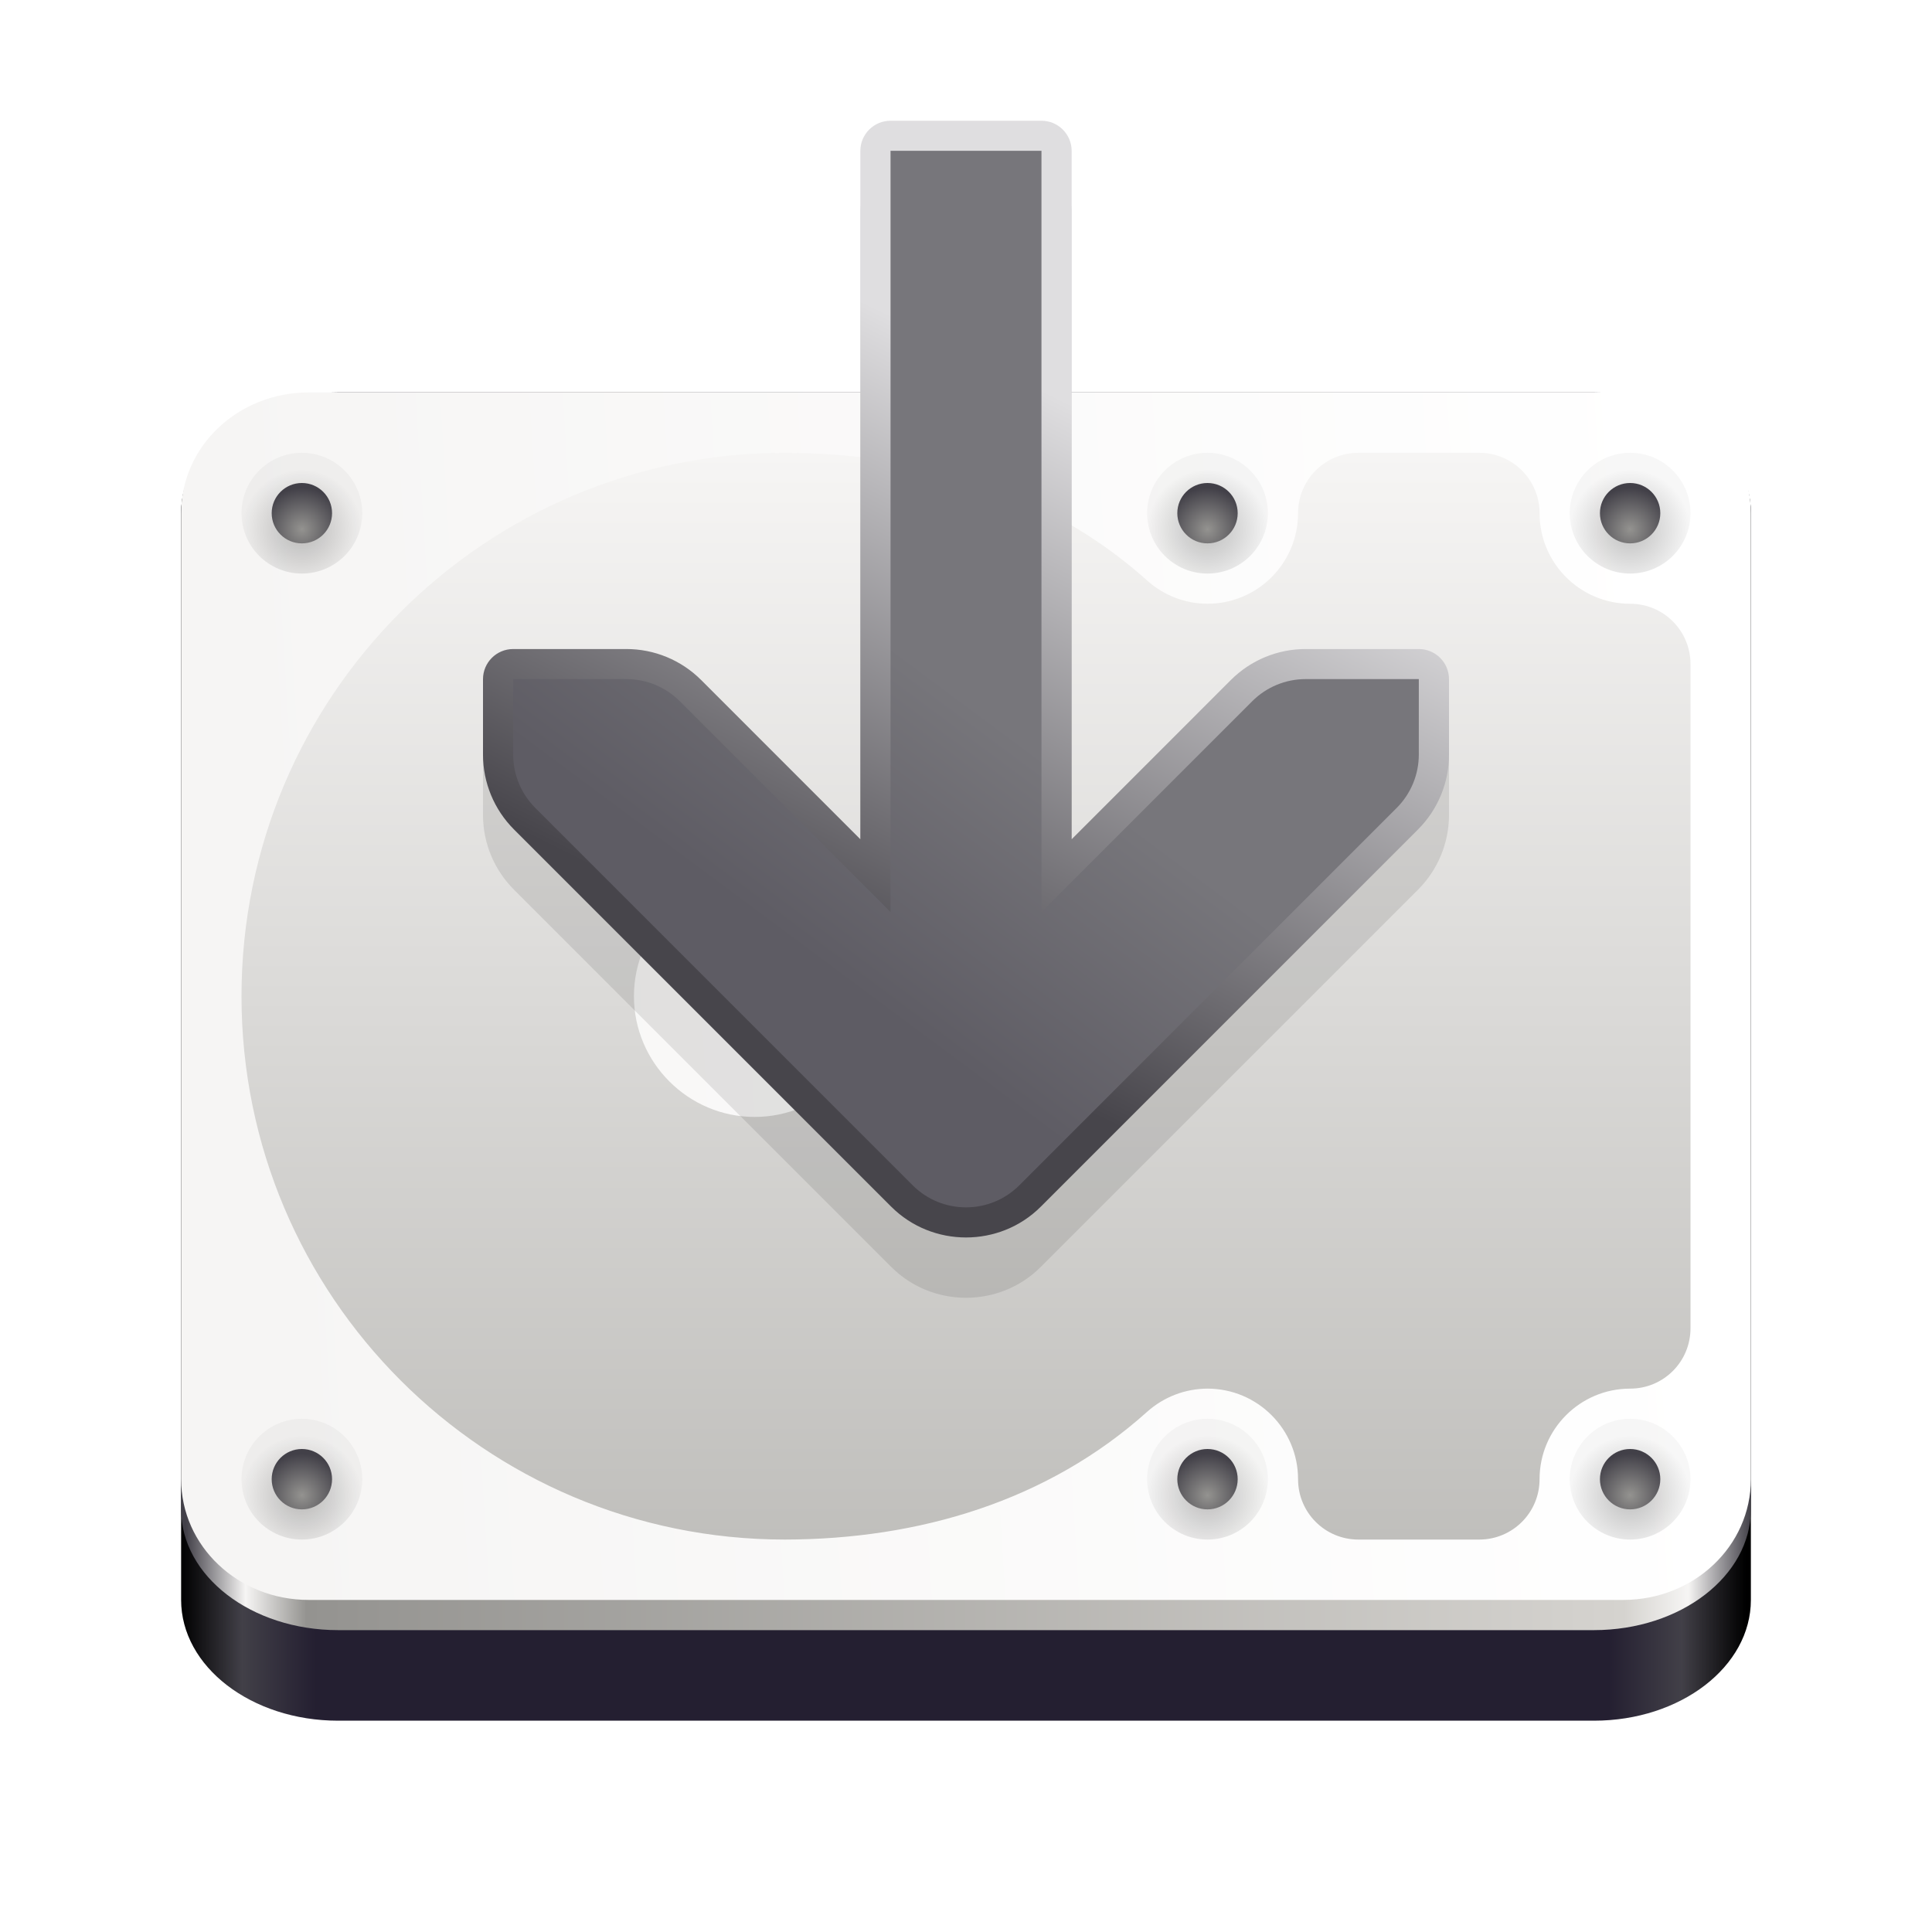
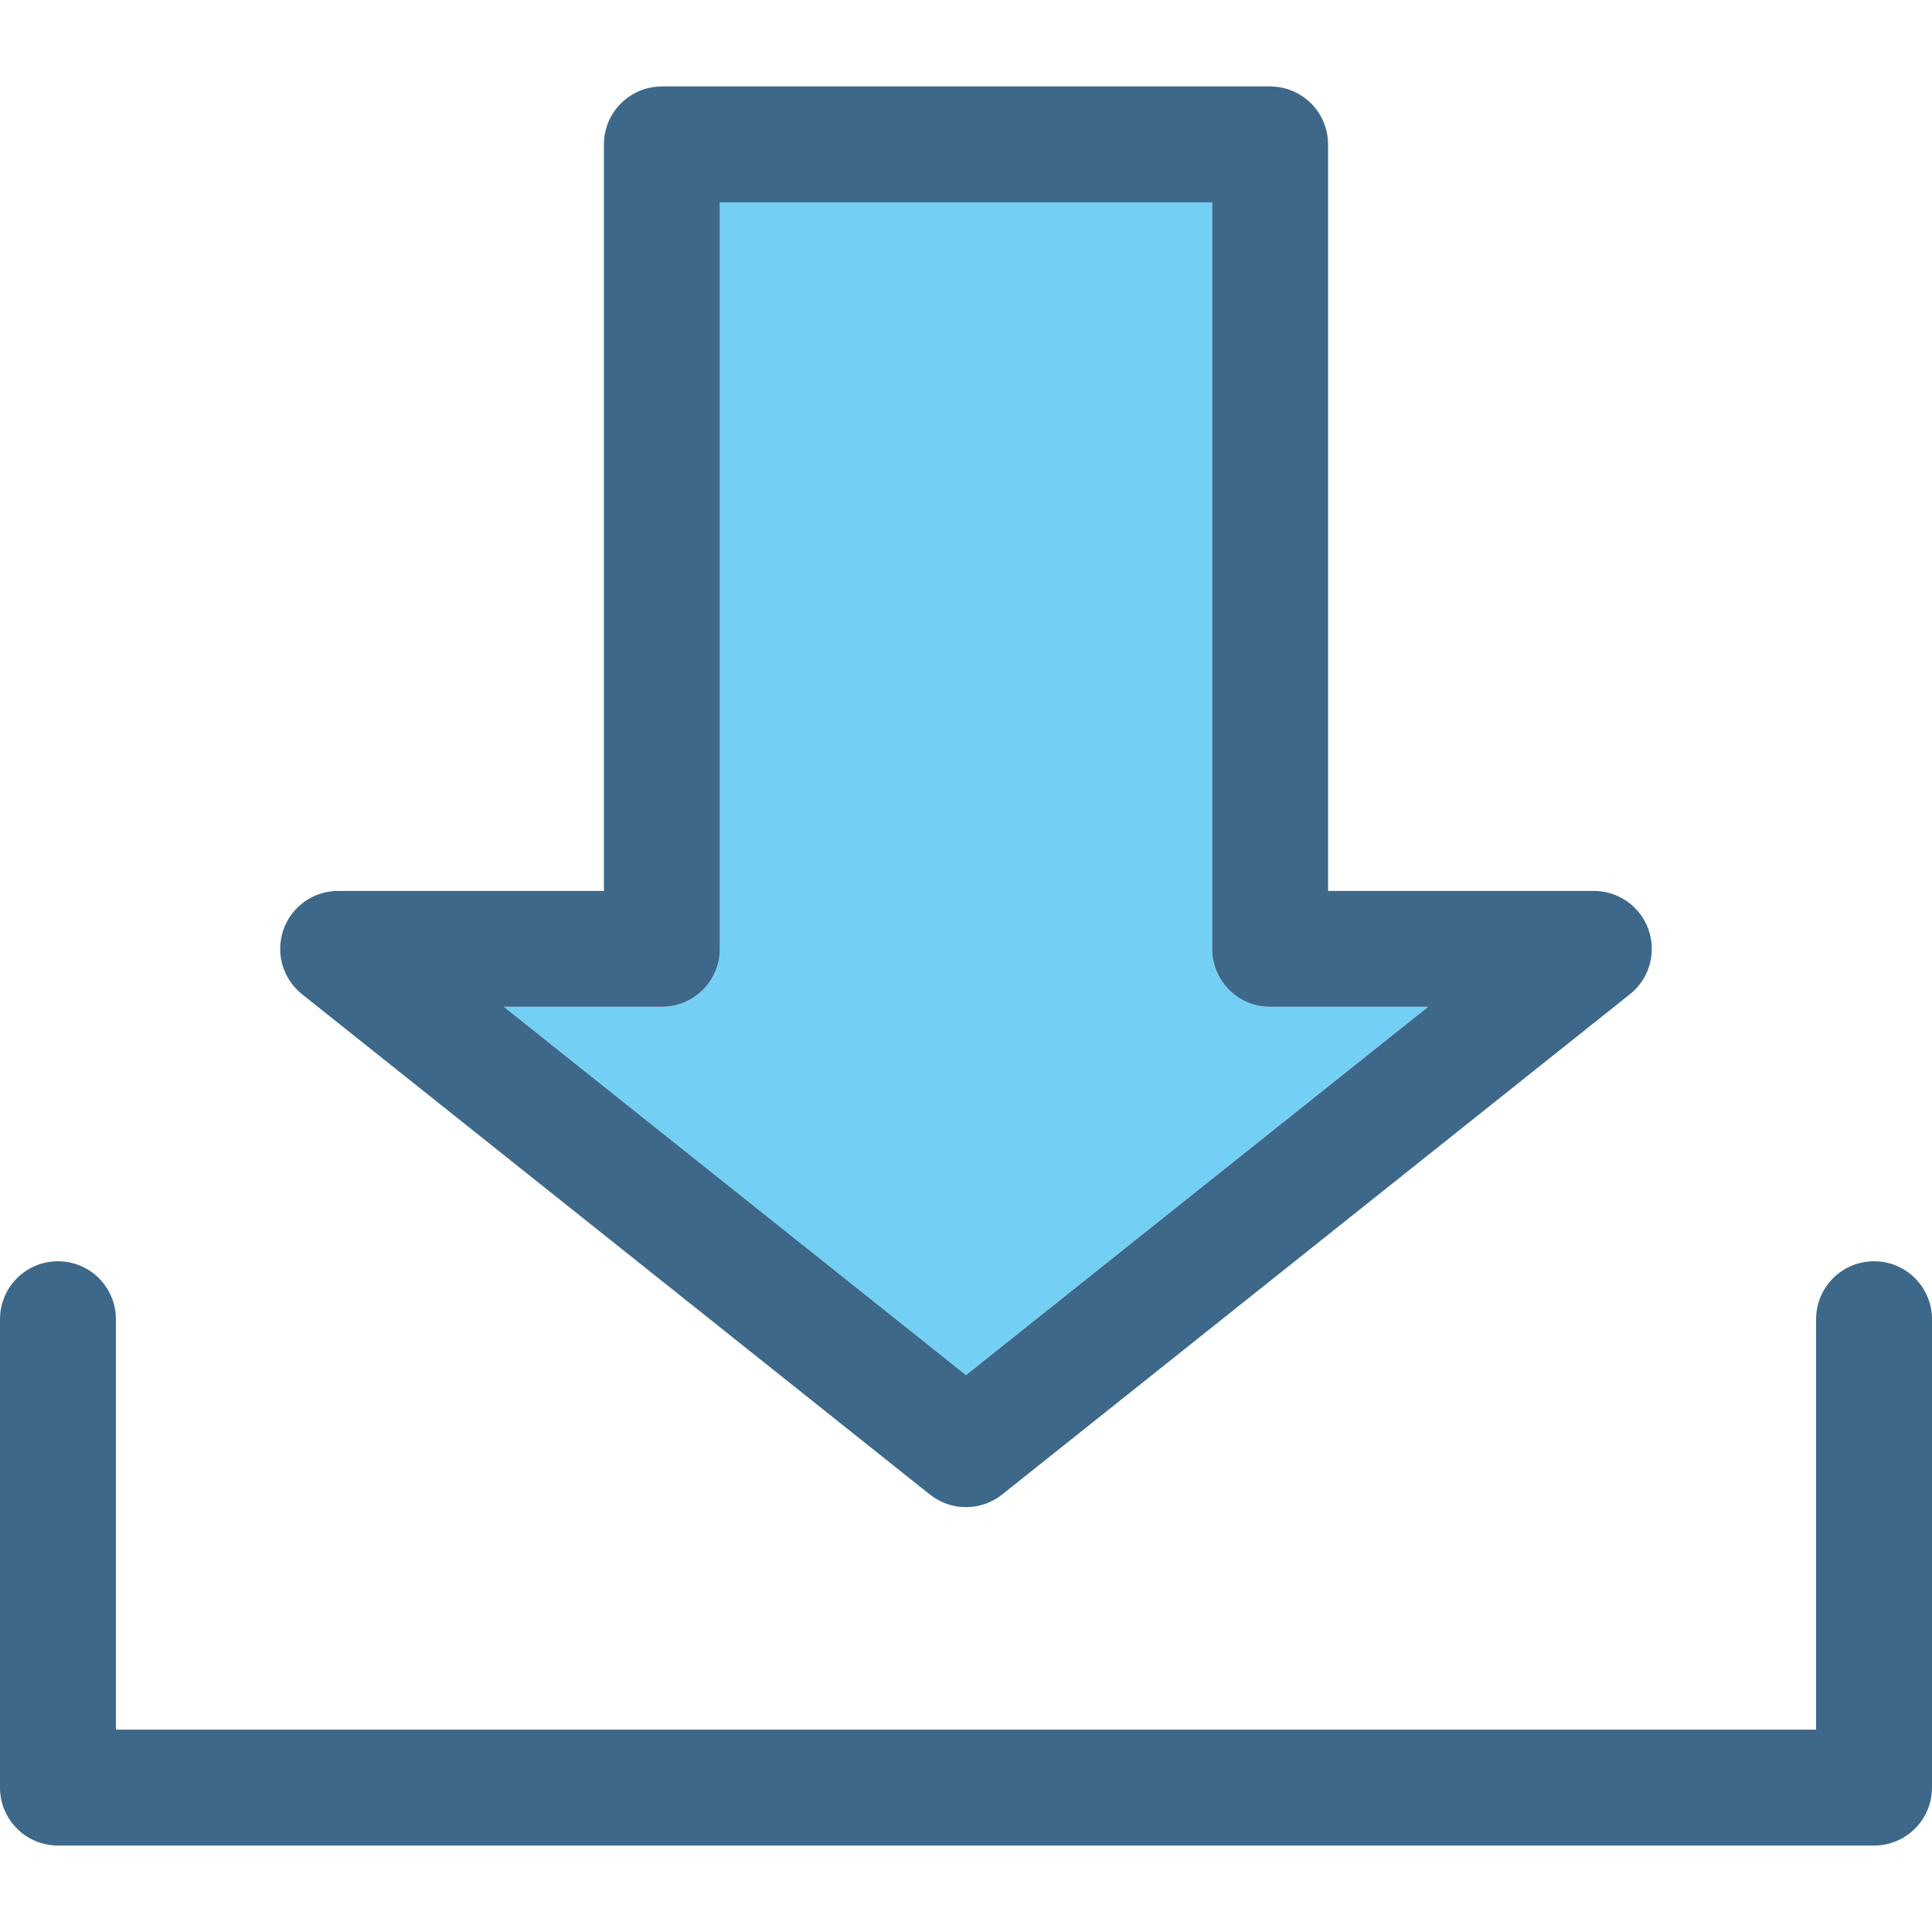
- <svg xmlns="http://www.w3.org/2000/svg" xmlns:xlink="http://www.w3.org/1999/xlink" width="128" height="128">
-   <linearGradient id="e" x1="176" x2="495" y1="799.964" y2="799.964" gradientTransform="matrix(.325 0 0 .24306 -45.2 -104.436)" gradientUnits="userSpaceOnUse">
-     <stop offset="0" />
-     <stop offset=".039" stop-color="#424048" />
-     <stop offset=".086" stop-color="#241f31" />
-     <stop offset=".912" stop-color="#241f31" />
-     <stop offset=".959" stop-color="#424048" />
-     <stop offset="1" />
-   </linearGradient>
-   <linearGradient id="g" x1="177" x2="496" y1="619.964" y2="619.964" gradientTransform="matrix(.325 0 0 .24306 -45.2 -98.436)" gradientUnits="userSpaceOnUse">
-     <stop offset="0" stop-color="#424048" />
-     <stop offset=".038" stop-color="#f6f5f4" />
-     <stop offset=".077" stop-color="#949390" />
-     <stop offset=".919" stop-color="#d5d3cf" />
-     <stop offset=".96" stop-color="#f6f5f4" />
-     <stop offset="1" stop-color="#424048" />
-   </linearGradient>
-   <linearGradient id="h" x1="347" x2="323" y1="217" y2="-172" gradientTransform="matrix(0 .25 -.25 0 71 2)" gradientUnits="userSpaceOnUse">
-     <stop offset="0" stop-color="#f6f5f4" />
-     <stop offset="1" stop-color="#fff" />
-   </linearGradient>
-   <linearGradient id="a" gradientUnits="userSpaceOnUse">
-     <stop offset="0" stop-opacity=".251" />
-     <stop offset="1" stop-opacity=".031" />
-   </linearGradient>
-   <radialGradient xlink:href="#a" id="i" cx="128" cy="199.581" r="16" gradientTransform="matrix(-.25 0 0 -.25 52 85)" />
-   <linearGradient id="b" gradientUnits="userSpaceOnUse">
-     <stop offset="0" stop-color="#949390" />
-     <stop offset="1" stop-color="#424048" />
-   </linearGradient>
-   <radialGradient xlink:href="#b" id="j" cx="127.937" cy="200.072" r="8" gradientTransform="matrix(-.34391 0 0 -.34391 64 103.868)" />
-   <linearGradient id="k" x1="28" x2="100" y1="232" y2="232" gradientTransform="matrix(0 -1 -1 0 296 130)" gradientUnits="userSpaceOnUse">
-     <stop offset="0" stop-color="#c0bfbc" />
-     <stop offset="1" stop-color="#f6f5f4" />
-   </linearGradient>
-   <radialGradient xlink:href="#a" id="l" cx="128" cy="199.581" r="16" gradientTransform="matrix(-.25 0 0 -.25 52 149)" />
-   <radialGradient xlink:href="#b" id="m" cx="127.937" cy="200.072" r="8" gradientTransform="matrix(-.34391 0 0 -.34391 64 167.868)" />
-   <radialGradient xlink:href="#a" id="n" cx="128" cy="199.581" r="16" gradientTransform="rotate(180 56 74.5)scale(.25)" />
-   <radialGradient xlink:href="#b" id="o" cx="127.937" cy="200.072" r="8" gradientTransform="matrix(-.34391 0 0 -.34391 124 167.868)" />
-   <radialGradient xlink:href="#a" id="p" cx="128" cy="199.581" r="16" gradientTransform="rotate(180 70 74.5)scale(.25)" />
-   <radialGradient xlink:href="#b" id="q" cx="127.937" cy="200.072" r="8" gradientTransform="matrix(-.34391 0 0 -.34391 152 167.868)" />
-   <radialGradient xlink:href="#a" id="r" cx="128" cy="199.581" r="16" gradientTransform="matrix(-.25 0 0 -.25 140 85)" />
-   <radialGradient xlink:href="#b" id="t" cx="127.937" cy="200.072" r="8" gradientTransform="matrix(-.34391 0 0 -.34391 152 103.868)" />
-   <radialGradient xlink:href="#a" id="v" cx="128" cy="199.581" r="16" gradientTransform="matrix(-.25 0 0 -.25 112 85)" />
-   <radialGradient xlink:href="#b" id="w" cx="127.937" cy="200.072" r="8" gradientTransform="matrix(-.34391 0 0 -.34391 124 103.868)" />
-   <filter id="c" width="100%" height="100%" x="0%" y="0%">
-     <feColorMatrix in="SourceGraphic" values="0 0 0 0 1 0 0 0 0 1 0 0 0 0 1 0 0 0 1 0" />
-   </filter>
-   <mask id="x">
-     <g filter="url(#c)">
-       <path fill-opacity=".1" d="M0 0h128v128H0z" />
+ <svg xmlns="http://www.w3.org/2000/svg" width="128" height="128" version="1.1" id="Capa_1" viewBox="0 0 400.065 400.065" xml:space="preserve">
+   <g>
+     <g>
+       <path style="fill:#73D0F4;" d="M295.73,208.485h-32.725c-6.627,0-12-5.372-12-12V41.904H149.057v154.581c0,6.628-5.373,12-12,12    H104.33l95.701,76.262L295.73,208.485z" />
+       <path style="fill:#3D6889;" d="M62.539,205.87l130.014,103.606c2.188,1.744,4.832,2.615,7.479,2.615    c2.645,0,5.291-0.872,7.479-2.615L337.523,205.87c3.988-3.179,5.531-8.532,3.848-13.346c-1.684-4.814-6.227-8.039-11.326-8.039    h-55.039V29.904c0-6.628-5.373-12-12-12H137.057c-6.629,0-12,5.372-12,12v154.581H70.018c-5.102,0-9.645,3.224-11.328,8.039    C57.006,197.338,58.549,202.691,62.539,205.87z M137.057,208.485c6.627,0,12-5.372,12-12V41.904h101.949v154.581    c0,6.628,5.373,12,12,12h32.725l-95.699,76.262l-95.701-76.262H137.057z" />
+       <path style="fill:#3D6889;" d="M388.065,261.172c-6.627,0-12,5.373-12,12v84.988H24v-84.988c0-6.627-5.373-12-12-12    c-6.627,0-12,5.373-12,12v96.988c0,6.628,5.373,12,12,12h376.065c6.627,0,12-5.372,12-12v-96.988    C400.065,266.545,394.691,261.172,388.065,261.172z" />
    </g>
-   </mask>
-   <linearGradient id="y" x1="49.925" x2="68.358" y1="62.728" y2="25.463" gradientUnits="userSpaceOnUse">
-     <stop offset="0" stop-color="#47454b" />
-     <stop offset="1" stop-color="#dfdee0" />
-   </linearGradient>
-   <linearGradient id="z" x1="55.545" x2="67.43" y1="64.827" y2="48.849" gradientUnits="userSpaceOnUse">
-     <stop offset="0" stop-color="#5e5c64" />
-     <stop offset="1" stop-color="#77767b" />
-   </linearGradient>
-   <path fill="url(#e)" d="M22.398 26h83.204C111.344 26 116 29.582 116 34v72c0 4.418-4.656 8-10.398 8H22.398C16.656 114 12 110.418 12 106V34c0-4.418 4.656-8 10.398-8m0 0" />
-   <path fill="url(#g)" d="M22.398 26h83.204C111.344 26 116 29.582 116 34v66c0 4.418-4.656 8-10.398 8H22.398C16.656 108 12 104.418 12 100V34c0-4.418 4.656-8 10.398-8m0 0" />
-   <path fill="url(#h)" d="M116 34v64c0 4.434-3.773 8-8.457 8H20.457C15.773 106 12 102.434 12 98V34c0-4.434 3.773-8 8.457-8h87.086c4.684 0 8.457 3.566 8.457 8m0 0" />
-   <path fill="url(#i)" d="M16 34a4 4 0 1 1 8 0 4 4 0 0 1-8 0m0 0" />
-   <path fill="url(#j)" d="M18 34a2 2 0 1 1 2 2c-1.105 0-2-.895-2-2m0 0" />
-   <path fill="url(#k)" d="M52 30c-19.883 0-36 16.117-36 36s16.117 36 36 36c8.863-.016 17.406-2.54 24-8.465A6.02 6.02 0 0 1 80 92c3.313 0 6 2.688 6 6 0 2.215 1.785 4 4 4h8c2.215 0 4-1.785 4-4 0-3.312 2.688-6 6-6 2.215 0 4-1.785 4-4V44c0-2.215-1.785-4-4-4-3.312 0-6-2.687-6-6 0-2.215-1.785-4-4-4h-8c-2.215 0-4 1.785-4 4 0 3.313-2.687 6-6 6a6 6 0 0 1-4-1.54c-6.59-5.92-15.137-8.444-24-8.46m-2 28c4.402 0 8 3.598 8 8s-3.598 8-8 8-8-3.598-8-8 3.598-8 8-8m0 0" />
-   <path fill="url(#l)" d="M16 98a4 4 0 1 1 8 0 4 4 0 0 1-8 0m0 0" />
-   <path fill="url(#m)" d="M18 98a2 2 0 1 1 2 2c-1.105 0-2-.895-2-2m0 0" />
-   <path fill="url(#n)" d="M76 98a4 4 0 1 1 8 0 4 4 0 0 1-8 0m0 0" />
-   <path fill="url(#o)" d="M78 98a2 2 0 1 1 2 2c-1.105 0-2-.895-2-2m0 0" />
-   <path fill="url(#p)" d="M104 98a4 4 0 1 1 8 0 4 4 0 0 1-8 0m0 0" />
-   <path fill="url(#q)" d="M106 98a2 2 0 1 1 2 2c-1.105 0-2-.895-2-2m0 0" />
-   <path fill="url(#r)" d="M104 34a4 4 0 1 1 8 0 4 4 0 0 1-8 0m0 0" />
-   <path fill="url(#t)" d="M106 34a2 2 0 1 1 2 2c-1.105 0-2-.895-2-2m0 0" />
-   <path fill="url(#v)" d="M76 34a4 4 0 1 1 8 0 4 4 0 0 1-8 0m0 0" />
-   <path fill="url(#w)" d="M78 34a2 2 0 1 1 2 2c-1.105 0-2-.895-2-2m0 0" />
-   <g clip-path="url(#u)" mask="url(#x)" transform="translate(-8 -16)">
-     <path d="M67 27.992c-1.105 0-2 .895-2 2v45.602L54.45 65.043a7 7 0 0 0-4.95-2.05H42c-1.105 0-2 .894-2 2v5c0 1.859.738 3.636 2.05 4.948l25 25c2.72 2.72 7.184 2.72 9.9 0l25-25a7 7 0 0 0 2.05-4.945v-5.004c0-1.101-.895-2-2-2h-7.5a7 7 0 0 0-4.95 2.055L79 75.594V29.992c0-1.101-.895-2-2-2zm0 0" />
  </g>
-   <path fill="url(#y)" d="M59 8c-1.105 0-2 .895-2 2v45.602L46.45 45.05A7 7 0 0 0 41.5 43H34c-1.105 0-2 .895-2 2v5c0 1.855.738 3.637 2.05 4.95l25 25c2.72 2.714 7.184 2.714 9.9 0l25-25A7 7 0 0 0 96 50v-5c0-1.105-.895-2-2-2h-7.5a7 7 0 0 0-4.95 2.05L71 55.603V10c0-1.105-.895-2-2-2zm0 0" />
-   <path fill="url(#z)" d="M59 9.992v50.43L45.035 46.457a5 5 0 0 0-3.535-1.465H34v5c0 1.328.527 2.598 1.465 3.535l25 25a5 5 0 0 0 7.07 0l25-25A5 5 0 0 0 94 49.992v-5h-7.5a5 5 0 0 0-3.535 1.465L69 60.422V9.992zm0 0" />
</svg>
